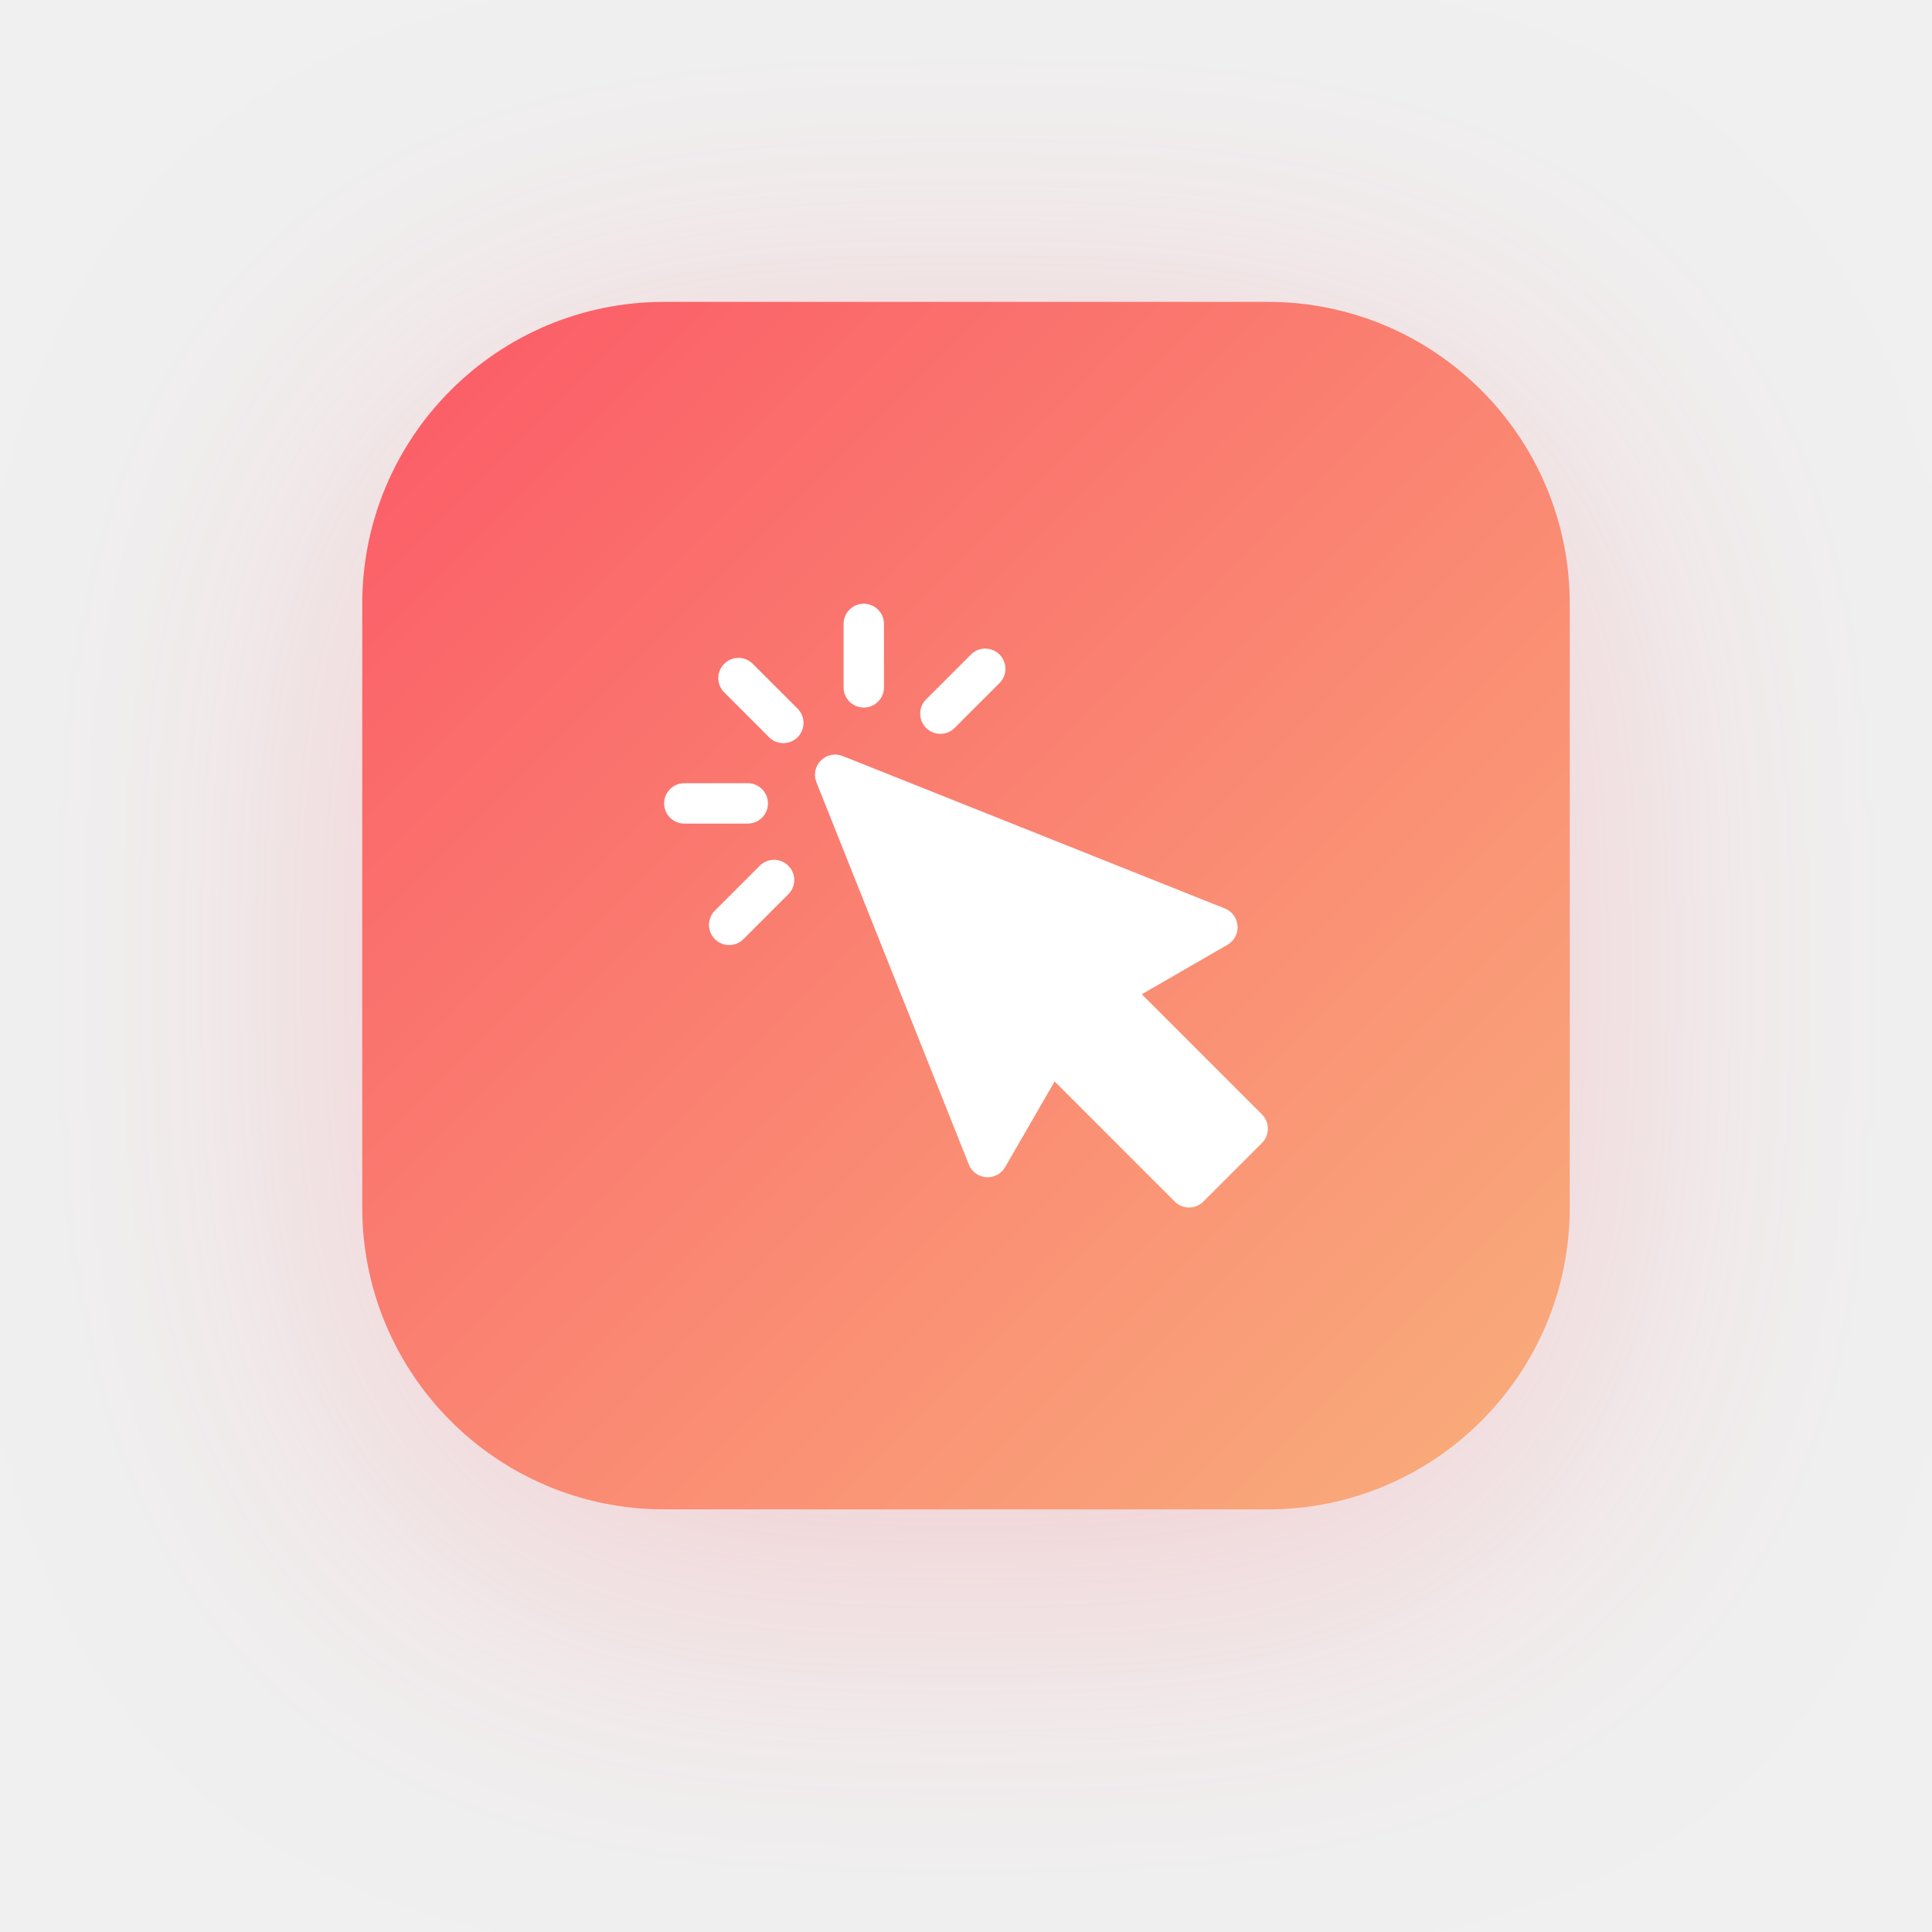
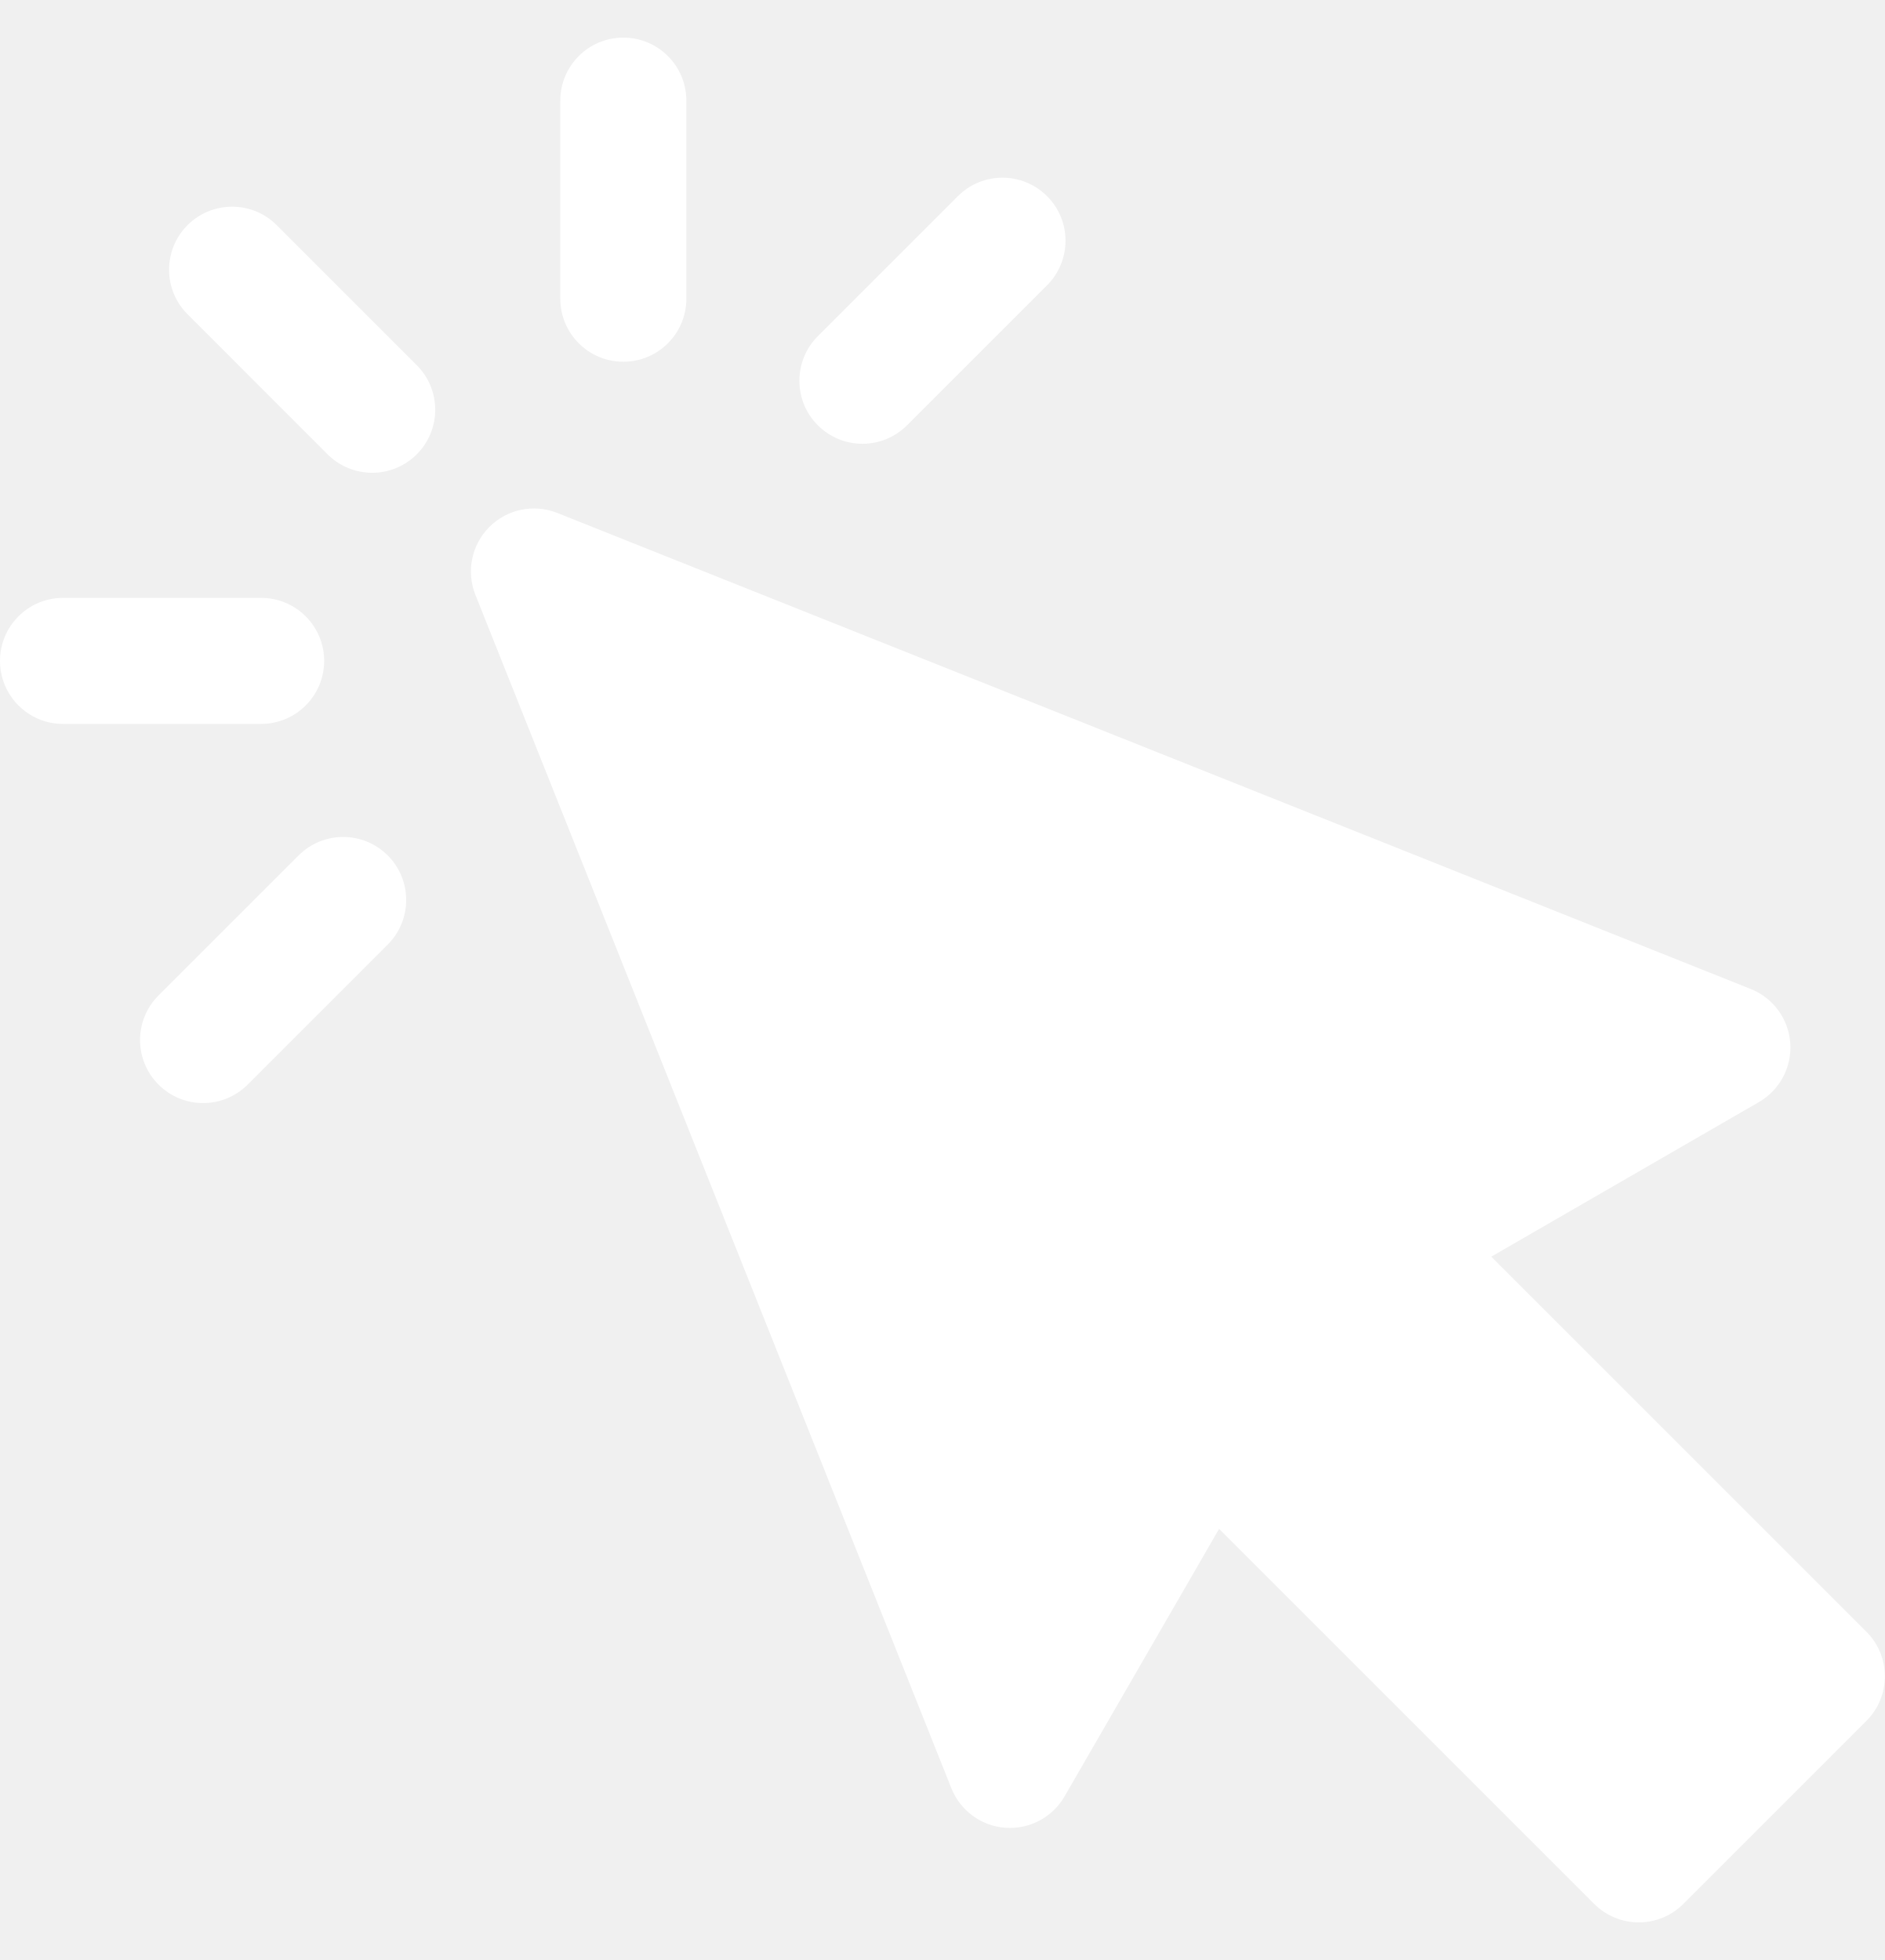
- <svg xmlns="http://www.w3.org/2000/svg" width="160" height="160" viewBox="0 0 160 160" fill="none">
-   <g filter="url(#filter0_d)">
-     <rect x="30" y="25" width="100" height="100" rx="25" fill="url(#paint0_linear)" />
-   </g>
-   <path d="M104.51 92.291L94.559 82.34L101.658 78.239C102.213 77.918 102.536 77.309 102.49 76.671C102.443 76.031 102.036 75.475 101.441 75.238L69.784 62.609C69.163 62.361 68.454 62.507 67.982 62.98C67.509 63.453 67.363 64.161 67.611 64.782L80.237 96.443C80.475 97.038 81.031 97.446 81.67 97.492C82.309 97.538 82.918 97.215 83.239 96.66L87.339 89.561L97.29 99.512C97.603 99.826 98.029 100.002 98.472 100.002C98.916 100.002 99.341 99.826 99.654 99.512L104.51 94.656C105.163 94.003 105.163 92.944 104.51 92.291Z" fill="white" />
-   <path d="M62.34 54.974C61.687 54.321 60.628 54.321 59.975 54.974C59.322 55.627 59.322 56.685 59.975 57.338L63.69 61.054C64.017 61.38 64.445 61.543 64.873 61.543C65.3 61.543 65.728 61.38 66.055 61.054C66.708 60.401 66.708 59.342 66.055 58.689L62.34 54.974Z" fill="white" />
-   <path d="M63.599 66.534C63.599 65.611 62.85 64.862 61.926 64.862H56.672C55.749 64.862 55 65.61 55 66.534C55 67.457 55.749 68.206 56.672 68.206H61.926C62.85 68.206 63.599 67.457 63.599 66.534Z" fill="white" />
-   <path d="M62.921 71.695L59.205 75.41C58.552 76.064 58.552 77.122 59.205 77.775C59.532 78.102 59.959 78.265 60.387 78.265C60.815 78.265 61.243 78.102 61.57 77.775L65.285 74.06C65.938 73.407 65.938 72.348 65.285 71.695C64.632 71.042 63.574 71.042 62.921 71.695Z" fill="white" />
-   <path d="M71.535 58.597C72.458 58.597 73.207 57.848 73.207 56.925V51.67C73.207 50.747 72.458 49.998 71.535 49.998C70.611 49.998 69.862 50.746 69.862 51.67V56.925C69.862 57.848 70.611 58.597 71.535 58.597Z" fill="white" />
-   <path d="M77.877 60.774C78.305 60.774 78.733 60.61 79.06 60.284L82.775 56.569C83.428 55.916 83.428 54.857 82.775 54.204C82.122 53.551 81.063 53.551 80.41 54.204L76.695 57.919C76.042 58.572 76.042 59.631 76.695 60.284C77.022 60.61 77.45 60.774 77.877 60.774Z" fill="white" />
-   <defs>
-     <filter id="filter0_d" x="0" y="0" width="160" height="160" filterUnits="userSpaceOnUse" color-interpolation-filters="sRGB">
-       <feFlood flood-opacity="0" result="BackgroundImageFix" />
-       <feColorMatrix in="SourceAlpha" type="matrix" values="0 0 0 0 0 0 0 0 0 0 0 0 0 0 0 0 0 0 127 0" result="hardAlpha" />
-       <feOffset dy="5" />
-       <feGaussianBlur stdDeviation="15" />
-       <feColorMatrix type="matrix" values="0 0 0 0 0.984 0 0 0 0 0.349 0 0 0 0 0.404 0 0 0 0.25 0" />
-       <feBlend mode="normal" in2="BackgroundImageFix" result="effect1_dropShadow" />
-       <feBlend mode="normal" in="SourceGraphic" in2="effect1_dropShadow" result="shape" />
-     </filter>
-     <linearGradient id="paint0_linear" x1="30" y1="25" x2="130" y2="125" gradientUnits="userSpaceOnUse">
-       <stop stop-color="#FB5967" />
-       <stop offset="1" stop-color="#F9AF7C" />
-     </linearGradient>
-   </defs>
+ <svg xmlns="http://www.w3.org/2000/svg" width="50" height="52" viewBox="0 0 50 52" fill="none">
+   <path d="M49.51 43.291L39.559 33.34L46.658 29.239C47.213 28.918 47.536 28.309 47.49 27.671C47.444 27.031 47.036 26.475 46.441 26.238L14.784 13.609C14.163 13.361 13.454 13.507 12.982 13.98C12.509 14.453 12.363 15.161 12.611 15.782L25.237 47.443C25.474 48.038 26.031 48.446 26.67 48.492C27.309 48.538 27.918 48.215 28.239 47.66L32.339 40.561L42.289 50.512C42.603 50.826 43.029 51.002 43.472 51.002C43.916 51.002 44.341 50.826 44.654 50.512L49.51 45.656C50.163 45.003 50.163 43.944 49.51 43.291Z" fill="white" />
+   <path d="M7.34 5.973C6.687 5.321 5.628 5.321 4.975 5.973C4.322 6.626 4.322 7.685 4.975 8.338L8.69 12.054C9.017 12.38 9.445 12.543 9.873 12.543C10.3 12.543 10.728 12.38 11.055 12.054C11.708 11.401 11.708 10.342 11.055 9.689L7.34 5.973Z" fill="white" />
+   <path d="M8.599 17.534C8.599 16.61 7.85 15.862 6.926 15.862H1.672C0.749 15.862 0 16.61 0 17.534C0 18.457 0.749 19.206 1.672 19.206H6.926C7.85 19.206 8.599 18.457 8.599 17.534Z" fill="white" />
+   <path d="M7.921 22.695L4.205 26.41C3.552 27.064 3.552 28.122 4.205 28.775C4.532 29.102 4.96 29.265 5.387 29.265C5.815 29.265 6.243 29.102 6.57 28.775L10.285 25.06C10.938 24.407 10.938 23.348 10.285 22.695C9.632 22.042 8.574 22.042 7.921 22.695Z" fill="white" />
+   <path d="M16.535 9.597C17.458 9.597 18.207 8.848 18.207 7.925V2.67C18.207 1.747 17.458 0.998 16.535 0.998C15.611 0.998 14.863 1.746 14.863 2.67V7.925C14.863 8.848 15.611 9.597 16.535 9.597Z" fill="white" />
+   <path d="M22.877 11.774C23.305 11.774 23.733 11.61 24.06 11.284L27.775 7.569C28.428 6.916 28.428 5.857 27.775 5.204C27.122 4.551 26.063 4.551 25.41 5.204L21.695 8.919C21.042 9.572 21.042 10.631 21.695 11.284C22.022 11.61 22.45 11.774 22.877 11.774Z" fill="white" />
</svg>
